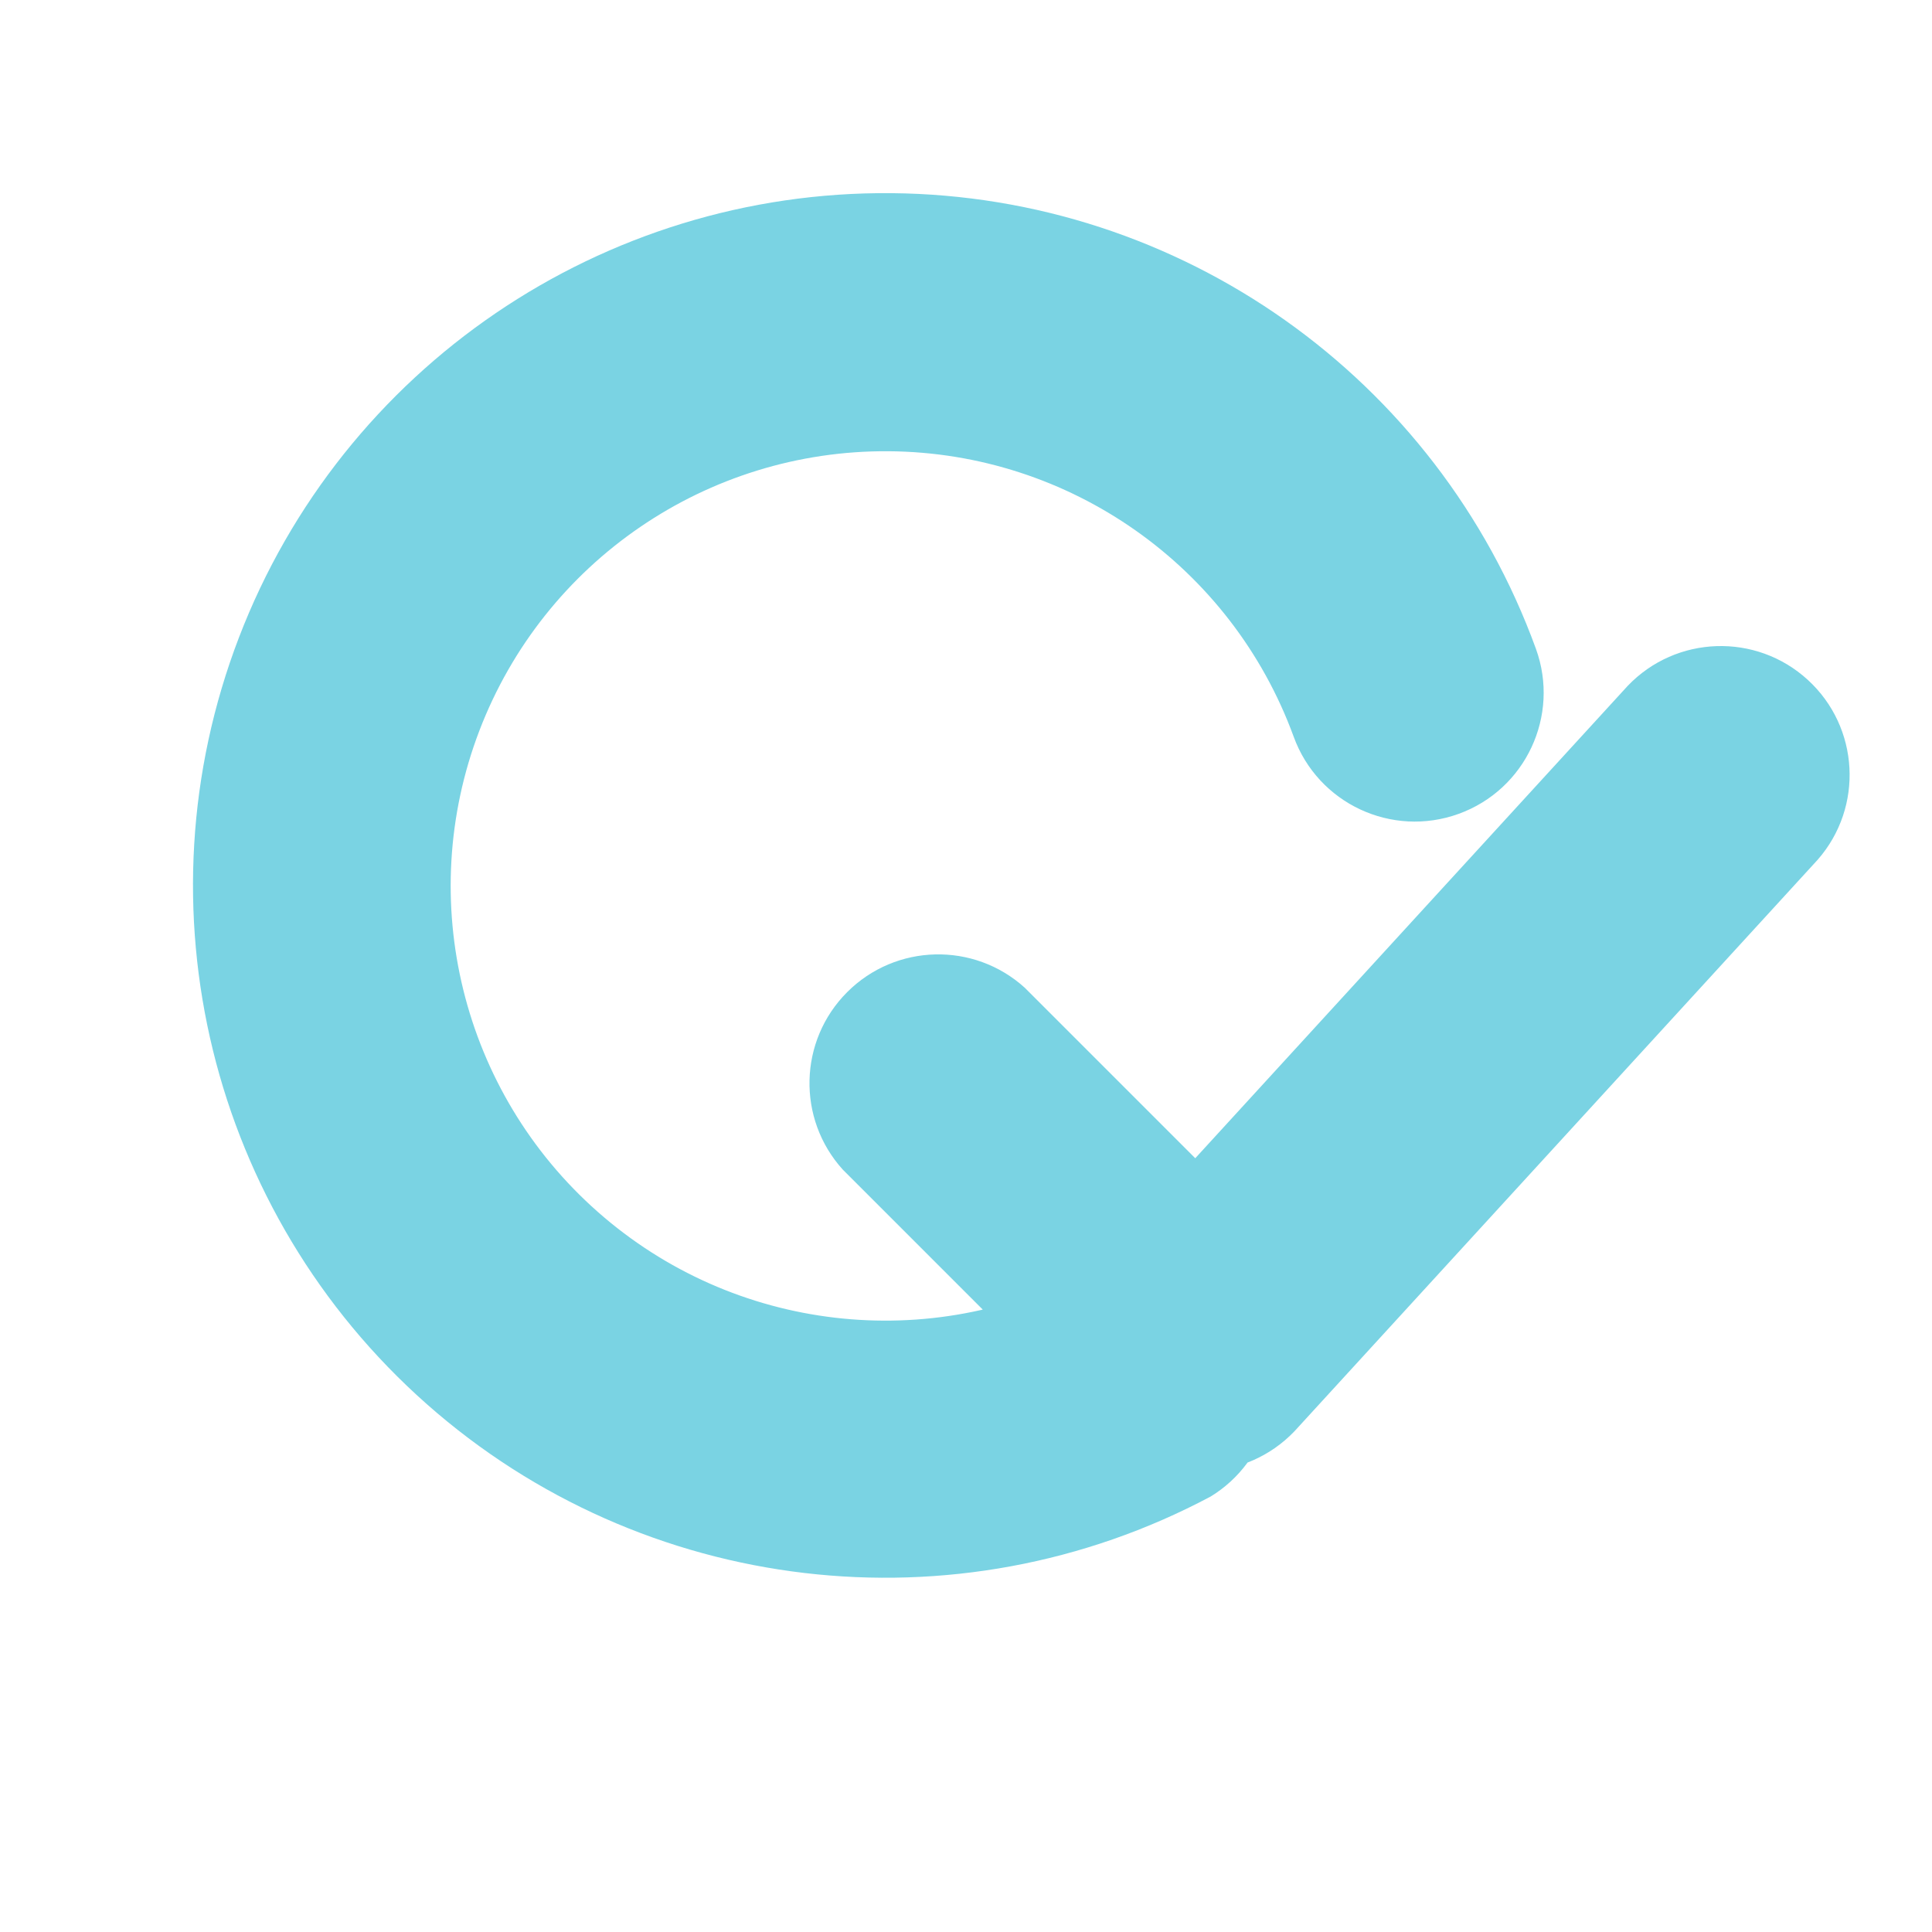
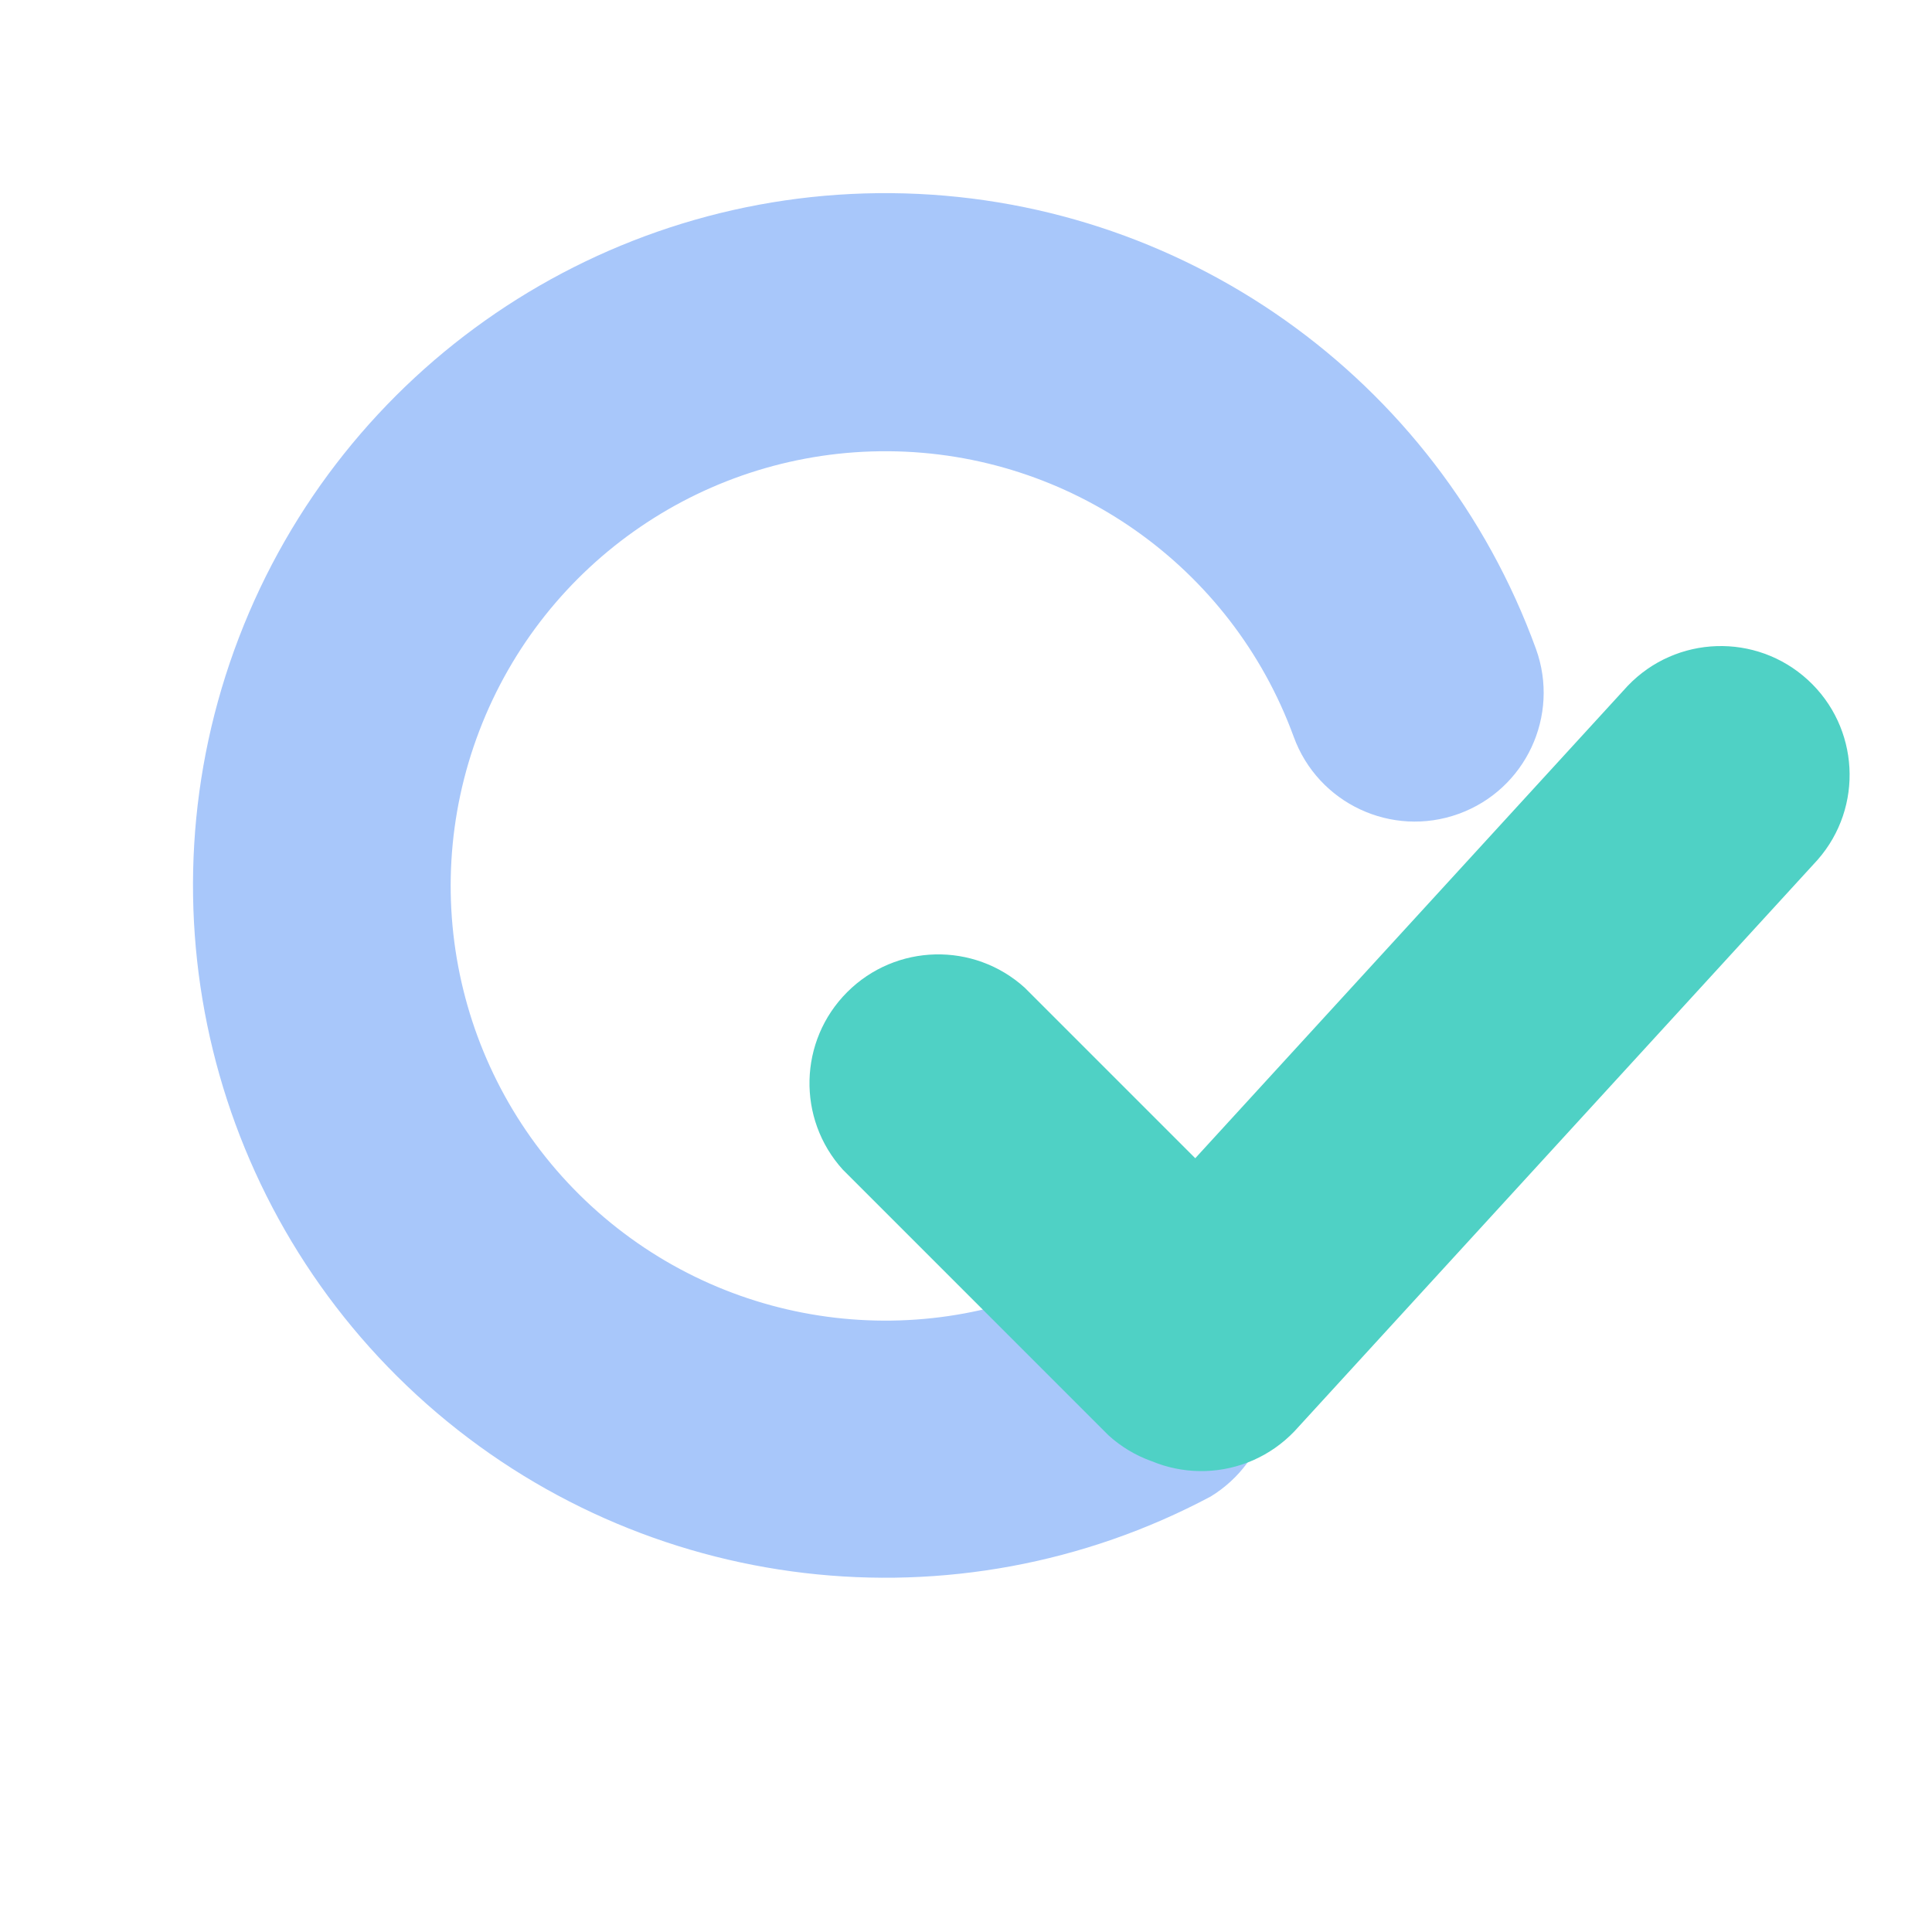
<svg xmlns="http://www.w3.org/2000/svg" viewBox="0 0 24 24">
-   <path fill="#7ad3e3" d="M15.04 18.59A8.60 8.60 0 1 1 19.08 8.06A1.60 1.60 0 0 1 16.07 9.15A5.40 5.40 0 1 0 13.54 15.77A1.60 1.60 0 0 1 15.04 18.59Z M12.73 12.27L16.03 15.57A1.60 1.60 0 0 1 13.77 17.83L10.47 14.53A1.60 1.60 0 0 1 12.73 12.27Z M13.72 15.62L20.22 8.52A1.60 1.60 0 0 1 22.58 10.68L16.08 17.78A1.60 1.60 0 0 1 13.72 15.62Z" />
+   <path fill="#a8c7fa" d="M15.04 18.59A8.60 8.60 0 1 1 19.08 8.06A1.60 1.60 0 0 1 16.07 9.15A5.40 5.40 0 1 0 13.54 15.77A1.60 1.60 0 0 1 15.04 18.59Z" />
+   <path fill="#4fd1c5" d="M12.73 12.27L16.03 15.57A1.60 1.60 0 0 1 13.77 17.83L10.47 14.53A1.60 1.60 0 0 1 12.73 12.27Z M13.72 15.62L20.22 8.52A1.60 1.60 0 0 1 22.58 10.68L16.08 17.78A1.60 1.60 0 0 1 13.72 15.62Z" />
</svg>
